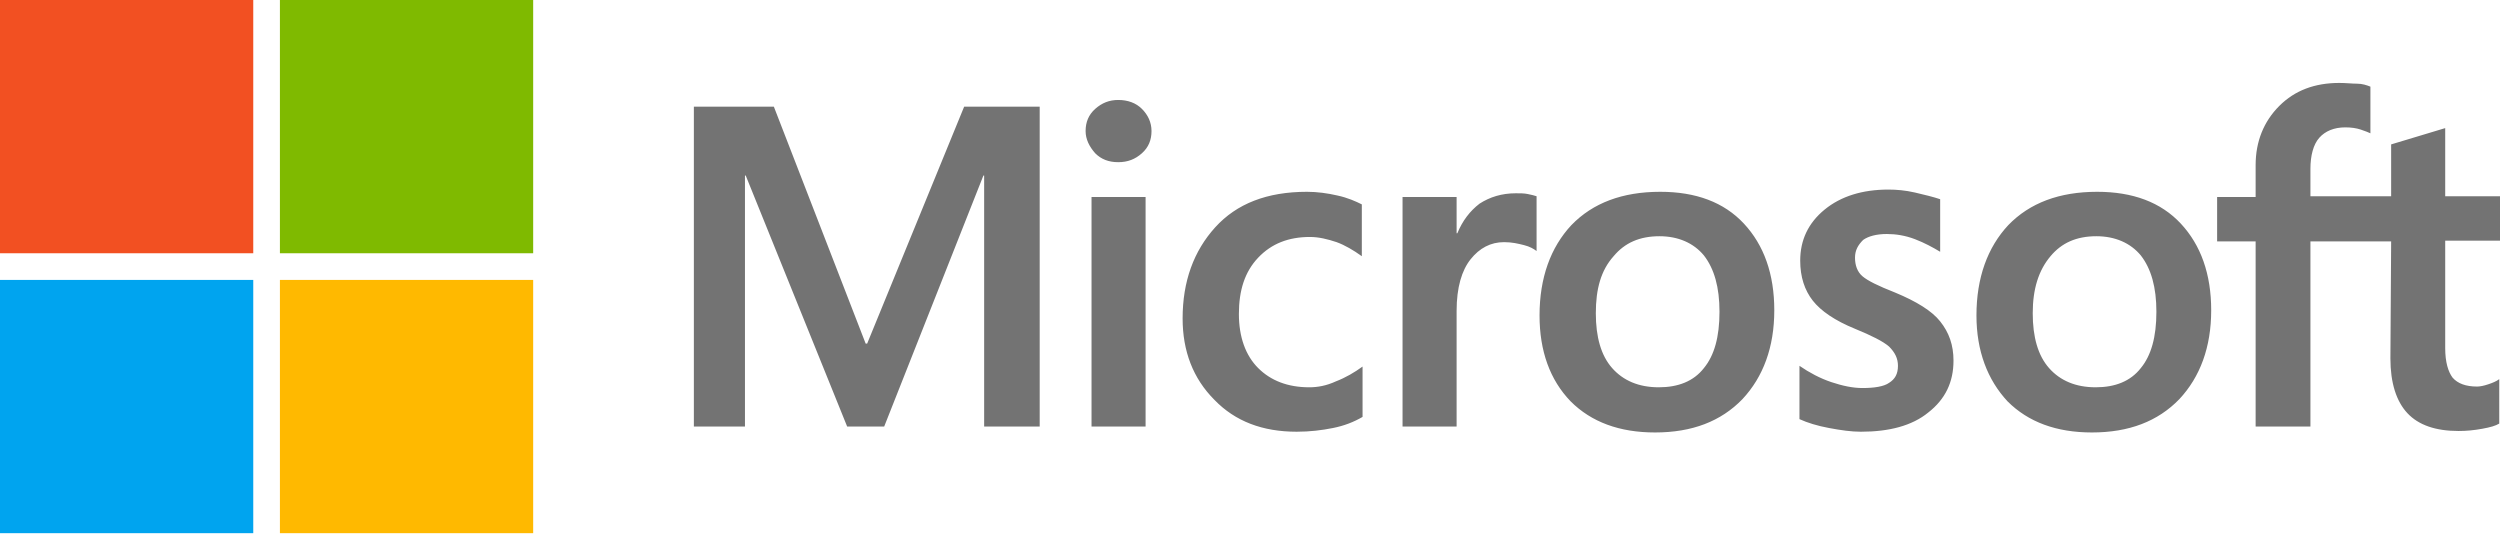
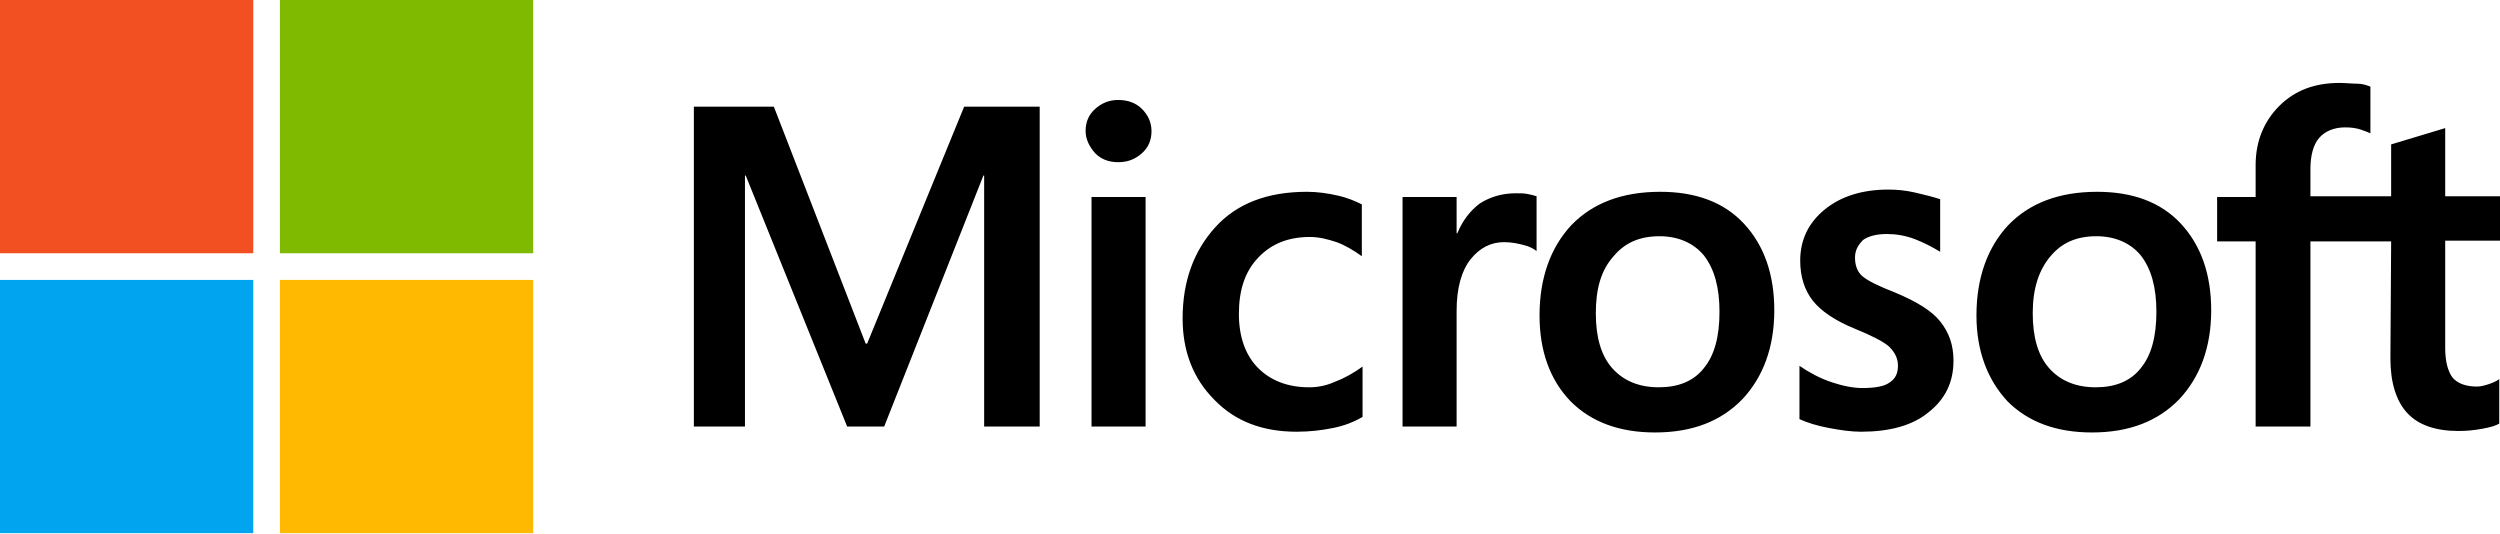
<svg xmlns="http://www.w3.org/2000/svg" viewBox="0 0 337.6 72">
-   <path fill="#737373" d="M140.4,14.4v43.2h-7.5V23.7h-0.1l-13.4,33.9h-5l-13.7-33.9h-0.1v33.9h-6.9V14.4h10.8l12.4,32h0.2l13.1-32H140.4 z M146.6,17.7c0-1.2,0.4-2.2,1.3-3c0.9-0.8,1.9-1.2,3.1-1.2c1.3,0,2.4,0.4,3.2,1.2s1.3,1.8,1.3,3c0,1.2-0.4,2.2-1.3,3 c-0.9,0.8-1.9,1.2-3.2,1.2s-2.3-0.4-3.1-1.2C147.1,19.8,146.6,18.8,146.6,17.7z M154.7,26.6v31h-7.3v-31H154.7z M176.8,52.3 c1.1,0,2.3-0.2,3.6-0.8c1.3-0.5,2.5-1.2,3.6-2v6.8c-1.2,0.7-2.5,1.2-4,1.5c-1.5,0.3-3.1,0.5-4.9,0.5c-4.6,0-8.3-1.4-11.1-4.3 c-2.9-2.9-4.3-6.6-4.3-11c0-5,1.5-9.1,4.4-12.3c2.9-3.2,7-4.8,12.4-4.8c1.4,0,2.8,0.2,4.1,0.5c1.4,0.3,2.5,0.8,3.3,1.2v7 c-1.1-0.8-2.3-1.5-3.4-1.9c-1.2-0.4-2.4-0.7-3.6-0.7c-2.9,0-5.2,0.9-7,2.8s-2.6,4.4-2.6,7.6c0,3.1,0.9,5.6,2.6,7.3 C171.6,51.4,173.9,52.3,176.8,52.3z M204.7,26.1c0.6,0,1.1,0,1.6,0.1s0.9,0.2,1.2,0.3v7.4c-0.4-0.3-0.9-0.6-1.7-0.8 s-1.6-0.4-2.7-0.4c-1.8,0-3.3,0.8-4.5,2.3s-1.9,3.8-1.9,7v15.6h-7.3v-31h7.3v4.9h0.1c0.7-1.7,1.7-3,3-4 C201.2,26.6,202.8,26.1,204.7,26.1z M207.9,42.6c0-5.1,1.5-9.2,4.3-12.2c2.9-3,6.9-4.5,12-4.5c4.8,0,8.6,1.4,11.3,4.3 s4.1,6.8,4.1,11.7c0,5-1.5,9-4.3,12c-2.9,3-6.8,4.5-11.8,4.5c-4.8,0-8.6-1.4-11.4-4.2C209.3,51.3,207.9,47.4,207.9,42.6z M215.5,42.3c0,3.2,0.7,5.7,2.2,7.4s3.6,2.6,6.3,2.6c2.6,0,4.7-0.8,6.1-2.6c1.4-1.7,2.1-4.2,2.1-7.6c0-3.3-0.7-5.8-2.1-7.6 c-1.4-1.7-3.5-2.6-6-2.6c-2.7,0-4.7,0.9-6.2,2.7C216.2,36.5,215.5,39,215.5,42.3z M250.5,34.8c0,1,0.3,1.9,1,2.5 c0.7,0.6,2.1,1.3,4.4,2.2c2.9,1.2,5,2.5,6.1,3.9c1.2,1.5,1.8,3.2,1.8,5.3c0,2.9-1.1,5.2-3.4,7c-2.2,1.8-5.3,2.6-9.1,2.6 c-1.3,0-2.7-0.2-4.3-0.5c-1.6-0.3-2.9-0.7-4-1.2v-7.2c1.3,0.9,2.8,1.7,4.3,2.2c1.5,0.5,2.9,0.8,4.2,0.8c1.6,0,2.9-0.2,3.6-0.7 c0.8-0.5,1.2-1.2,1.2-2.3c0-1-0.4-1.8-1.2-2.6c-0.8-0.7-2.4-1.5-4.6-2.4c-2.7-1.1-4.6-2.4-5.7-3.8s-1.7-3.2-1.7-5.4 c0-2.8,1.1-5.1,3.3-6.9c2.2-1.8,5.1-2.7,8.6-2.7c1.1,0,2.3,0.1,3.6,0.4s2.5,0.6,3.4,0.9V34c-1-0.6-2.1-1.2-3.4-1.7 c-1.3-0.5-2.6-0.7-3.8-0.7c-1.4,0-2.5,0.3-3.2,0.8C250.9,33.1,250.5,33.8,250.5,34.8z M266.9,42.6c0-5.1,1.5-9.2,4.3-12.2 c2.9-3,6.9-4.5,12-4.5c4.8,0,8.6,1.4,11.3,4.3s4.1,6.8,4.1,11.7c0,5-1.5,9-4.3,12c-2.9,3-6.8,4.5-11.8,4.5c-4.8,0-8.6-1.4-11.4-4.2 C268.4,51.3,266.9,47.4,266.9,42.6z M274.5,42.3c0,3.2,0.7,5.7,2.2,7.4s3.6,2.6,6.3,2.6c2.6,0,4.7-0.8,6.1-2.6 c1.4-1.7,2.1-4.2,2.1-7.6c0-3.3-0.7-5.8-2.1-7.6c-1.4-1.7-3.5-2.6-6-2.6c-2.7,0-4.7,0.9-6.2,2.7C275.3,36.5,274.5,39,274.5,42.3z M322.9,32.6h-10.9v25h-7.4v-25h-5.2v-6h5.2v-4.3c0-3.2,1.1-5.9,3.2-8s4.8-3.1,8.1-3.1c0.9,0,1.7,0.1,2.4,0.1s1.3,0.2,1.8,0.4v6.3 c-0.2-0.1-0.7-0.3-1.3-0.5c-0.6-0.2-1.3-0.3-2.1-0.3c-1.5,0-2.7,0.5-3.5,1.4c-0.8,0.9-1.2,2.4-1.2,4.2v3.7h10.9v-7l7.3-2.2v9.2h7.4 v6h-7.4v14.5c0,1.9,0.4,3.2,1,4c0.7,0.8,1.8,1.2,3.3,1.2c0.4,0,0.9-0.1,1.5-0.3c0.6-0.2,1.1-0.4,1.5-0.7v6c-0.5,0.3-1.2,0.5-2.3,0.7 c-1.1,0.2-2.1,0.3-3.2,0.3c-3.1,0-5.4-0.8-6.9-2.4c-1.5-1.6-2.3-4.1-2.3-7.4L322.9,32.6L322.9,32.6z" />
+   <path fill="currentColor" d="M140.4,14.4v43.2h-7.5V23.7h-0.1l-13.4,33.9h-5l-13.7-33.9h-0.1v33.9h-6.9V14.4h10.8l12.4,32h0.2l13.1-32H140.4 z M146.6,17.7c0-1.2,0.4-2.2,1.3-3c0.9-0.8,1.9-1.2,3.1-1.2c1.3,0,2.4,0.4,3.2,1.2s1.3,1.8,1.3,3c0,1.2-0.4,2.2-1.3,3 c-0.9,0.8-1.9,1.2-3.2,1.2s-2.3-0.4-3.1-1.2C147.1,19.8,146.6,18.8,146.6,17.7z M154.7,26.6v31h-7.3v-31H154.7z M176.8,52.3 c1.1,0,2.3-0.2,3.6-0.8c1.3-0.5,2.5-1.2,3.6-2v6.8c-1.2,0.7-2.5,1.2-4,1.5c-1.5,0.3-3.1,0.5-4.9,0.5c-4.6,0-8.3-1.4-11.1-4.3 c-2.9-2.9-4.3-6.6-4.3-11c0-5,1.5-9.1,4.4-12.3c2.9-3.2,7-4.8,12.4-4.8c1.4,0,2.8,0.2,4.1,0.5c1.4,0.3,2.5,0.8,3.3,1.2v7 c-1.1-0.8-2.3-1.5-3.4-1.9c-1.2-0.4-2.4-0.7-3.6-0.7c-2.9,0-5.2,0.9-7,2.8s-2.6,4.4-2.6,7.6c0,3.1,0.9,5.6,2.6,7.3 C171.6,51.4,173.9,52.3,176.8,52.3z M204.7,26.1c0.6,0,1.1,0,1.6,0.1s0.9,0.2,1.2,0.3v7.4c-0.4-0.3-0.9-0.6-1.7-0.8 s-1.6-0.4-2.7-0.4c-1.8,0-3.3,0.8-4.5,2.3s-1.9,3.8-1.9,7v15.6h-7.3v-31h7.3v4.9h0.1c0.7-1.7,1.7-3,3-4 C201.2,26.6,202.8,26.1,204.7,26.1z M207.9,42.6c0-5.1,1.5-9.2,4.3-12.2c2.9-3,6.9-4.5,12-4.5c4.8,0,8.6,1.4,11.3,4.3 s4.1,6.8,4.1,11.7c0,5-1.5,9-4.3,12c-2.9,3-6.8,4.5-11.8,4.5c-4.8,0-8.6-1.4-11.4-4.2C209.3,51.3,207.9,47.4,207.9,42.6z M215.5,42.3c0,3.2,0.7,5.7,2.2,7.4s3.6,2.6,6.3,2.6c2.6,0,4.7-0.8,6.1-2.6c1.4-1.7,2.1-4.2,2.1-7.6c0-3.3-0.7-5.8-2.1-7.6 c-1.4-1.7-3.5-2.6-6-2.6c-2.7,0-4.7,0.9-6.2,2.7C216.2,36.5,215.5,39,215.5,42.3z M250.5,34.8c0,1,0.3,1.9,1,2.5 c0.7,0.6,2.1,1.3,4.4,2.2c2.9,1.2,5,2.5,6.1,3.9c1.2,1.5,1.8,3.2,1.8,5.3c0,2.9-1.1,5.2-3.4,7c-2.2,1.8-5.3,2.6-9.1,2.6 c-1.3,0-2.7-0.2-4.3-0.5c-1.6-0.3-2.9-0.7-4-1.2v-7.2c1.3,0.9,2.8,1.7,4.3,2.2c1.5,0.5,2.9,0.8,4.2,0.8c1.6,0,2.9-0.2,3.6-0.7 c0.8-0.5,1.2-1.2,1.2-2.3c0-1-0.4-1.8-1.2-2.6c-0.8-0.7-2.4-1.5-4.6-2.4c-2.7-1.1-4.6-2.4-5.7-3.8s-1.7-3.2-1.7-5.4 c0-2.8,1.1-5.1,3.3-6.9c2.2-1.8,5.1-2.7,8.6-2.7c1.1,0,2.3,0.1,3.6,0.4s2.5,0.6,3.4,0.9V34c-1-0.6-2.1-1.2-3.4-1.7 c-1.3-0.5-2.6-0.7-3.8-0.7c-1.4,0-2.5,0.3-3.2,0.8C250.9,33.1,250.5,33.8,250.5,34.8z M266.9,42.6c0-5.1,1.5-9.2,4.3-12.2 c2.9-3,6.9-4.5,12-4.5c4.8,0,8.6,1.4,11.3,4.3s4.1,6.8,4.1,11.7c0,5-1.5,9-4.3,12c-2.9,3-6.8,4.5-11.8,4.5c-4.8,0-8.6-1.4-11.4-4.2 C268.4,51.3,266.9,47.4,266.9,42.6z M274.5,42.3c0,3.2,0.7,5.7,2.2,7.4s3.6,2.6,6.3,2.6c2.6,0,4.7-0.8,6.1-2.6 c1.4-1.7,2.1-4.2,2.1-7.6c0-3.3-0.7-5.8-2.1-7.6c-1.4-1.7-3.5-2.6-6-2.6c-2.7,0-4.7,0.9-6.2,2.7C275.3,36.5,274.5,39,274.5,42.3z M322.9,32.6h-10.9v25h-7.4v-25h-5.2v-6h5.2v-4.3c0-3.2,1.1-5.9,3.2-8s4.8-3.1,8.1-3.1c0.9,0,1.7,0.1,2.4,0.1s1.3,0.2,1.8,0.4v6.3 c-0.2-0.1-0.7-0.3-1.3-0.5c-0.6-0.2-1.3-0.3-2.1-0.3c-1.5,0-2.7,0.5-3.5,1.4c-0.8,0.9-1.2,2.4-1.2,4.2v3.7h10.9v-7l7.3-2.2v9.2h7.4 v6h-7.4v14.5c0,1.9,0.4,3.2,1,4c0.7,0.8,1.8,1.2,3.3,1.2c0.4,0,0.9-0.1,1.5-0.3c0.6-0.2,1.1-0.4,1.5-0.7v6c-0.5,0.3-1.2,0.5-2.3,0.7 c-1.1,0.2-2.1,0.3-3.2,0.3c-3.1,0-5.4-0.8-6.9-2.4c-1.5-1.6-2.3-4.1-2.3-7.4L322.9,32.6L322.9,32.6z" />
  <rect fill="#F25022" width="34.2" height="34.2" />
  <rect x="37.8" fill="#7FBA00" width="34.2" height="34.2" />
  <rect y="37.8" fill="#00A4EF" width="34.2" height="34.2" />
  <rect x="37.8" y="37.8" fill="#FFB900" width="34.2" height="34.2" />
</svg>
